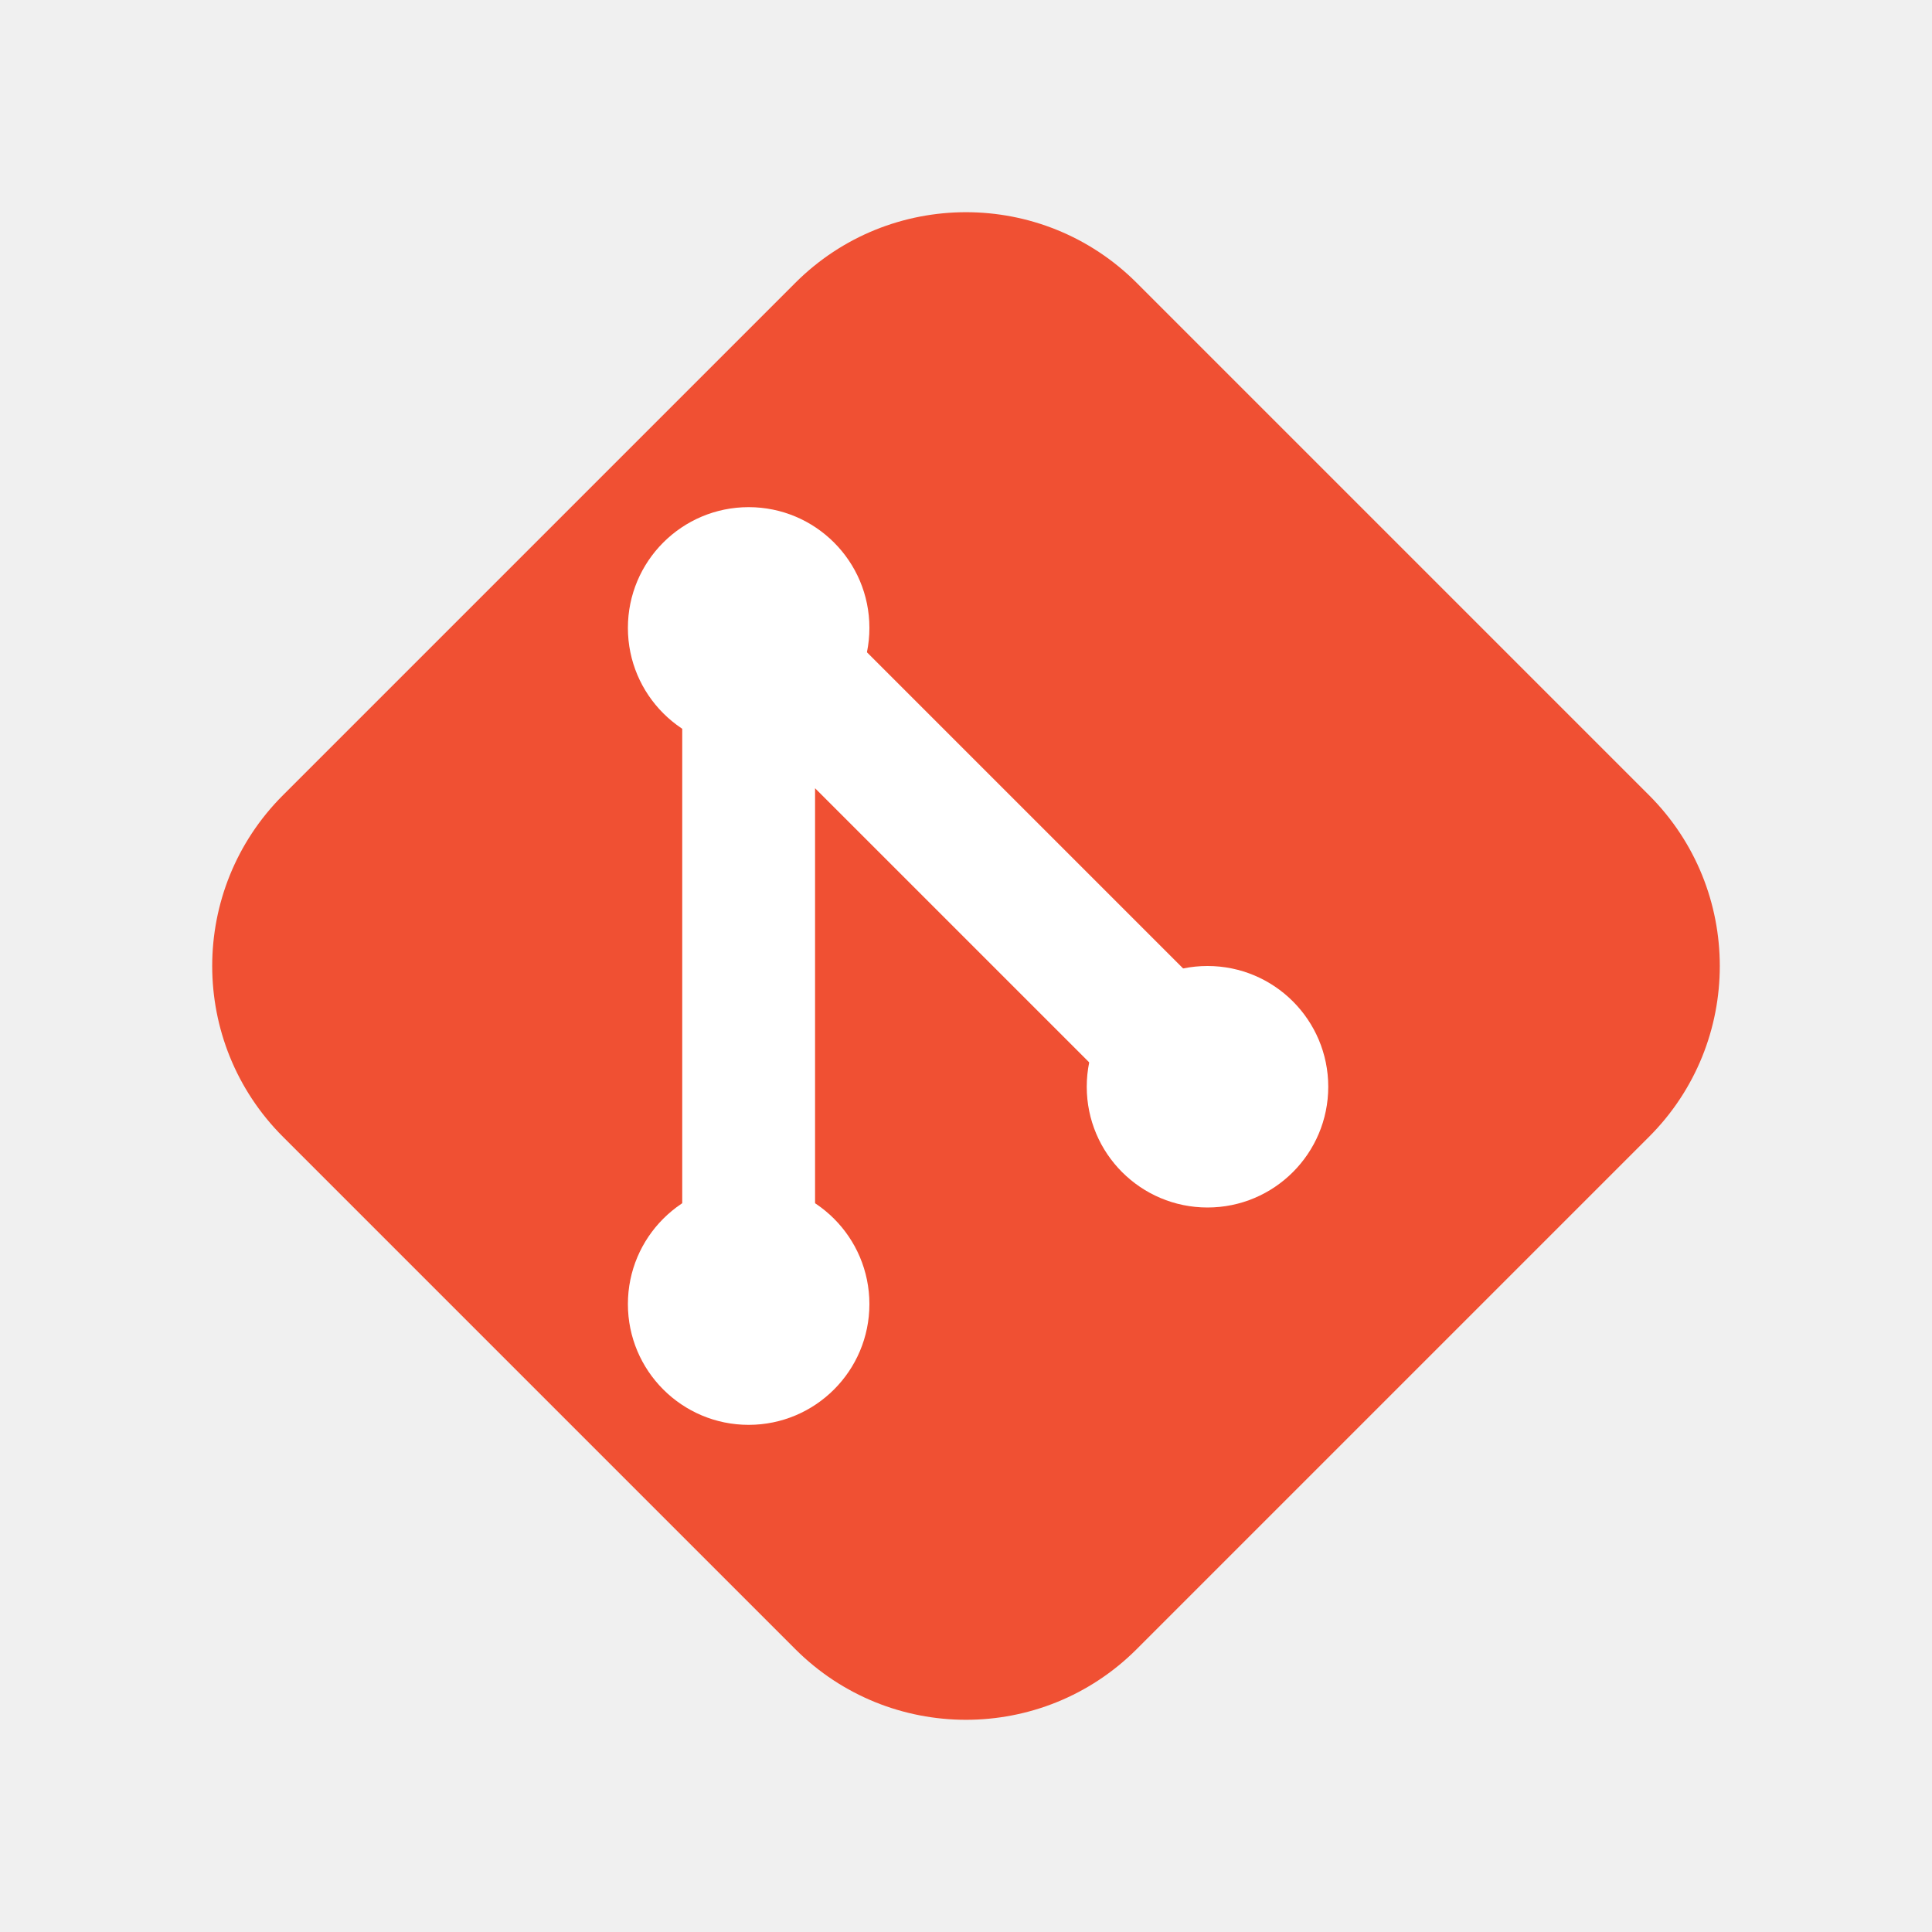
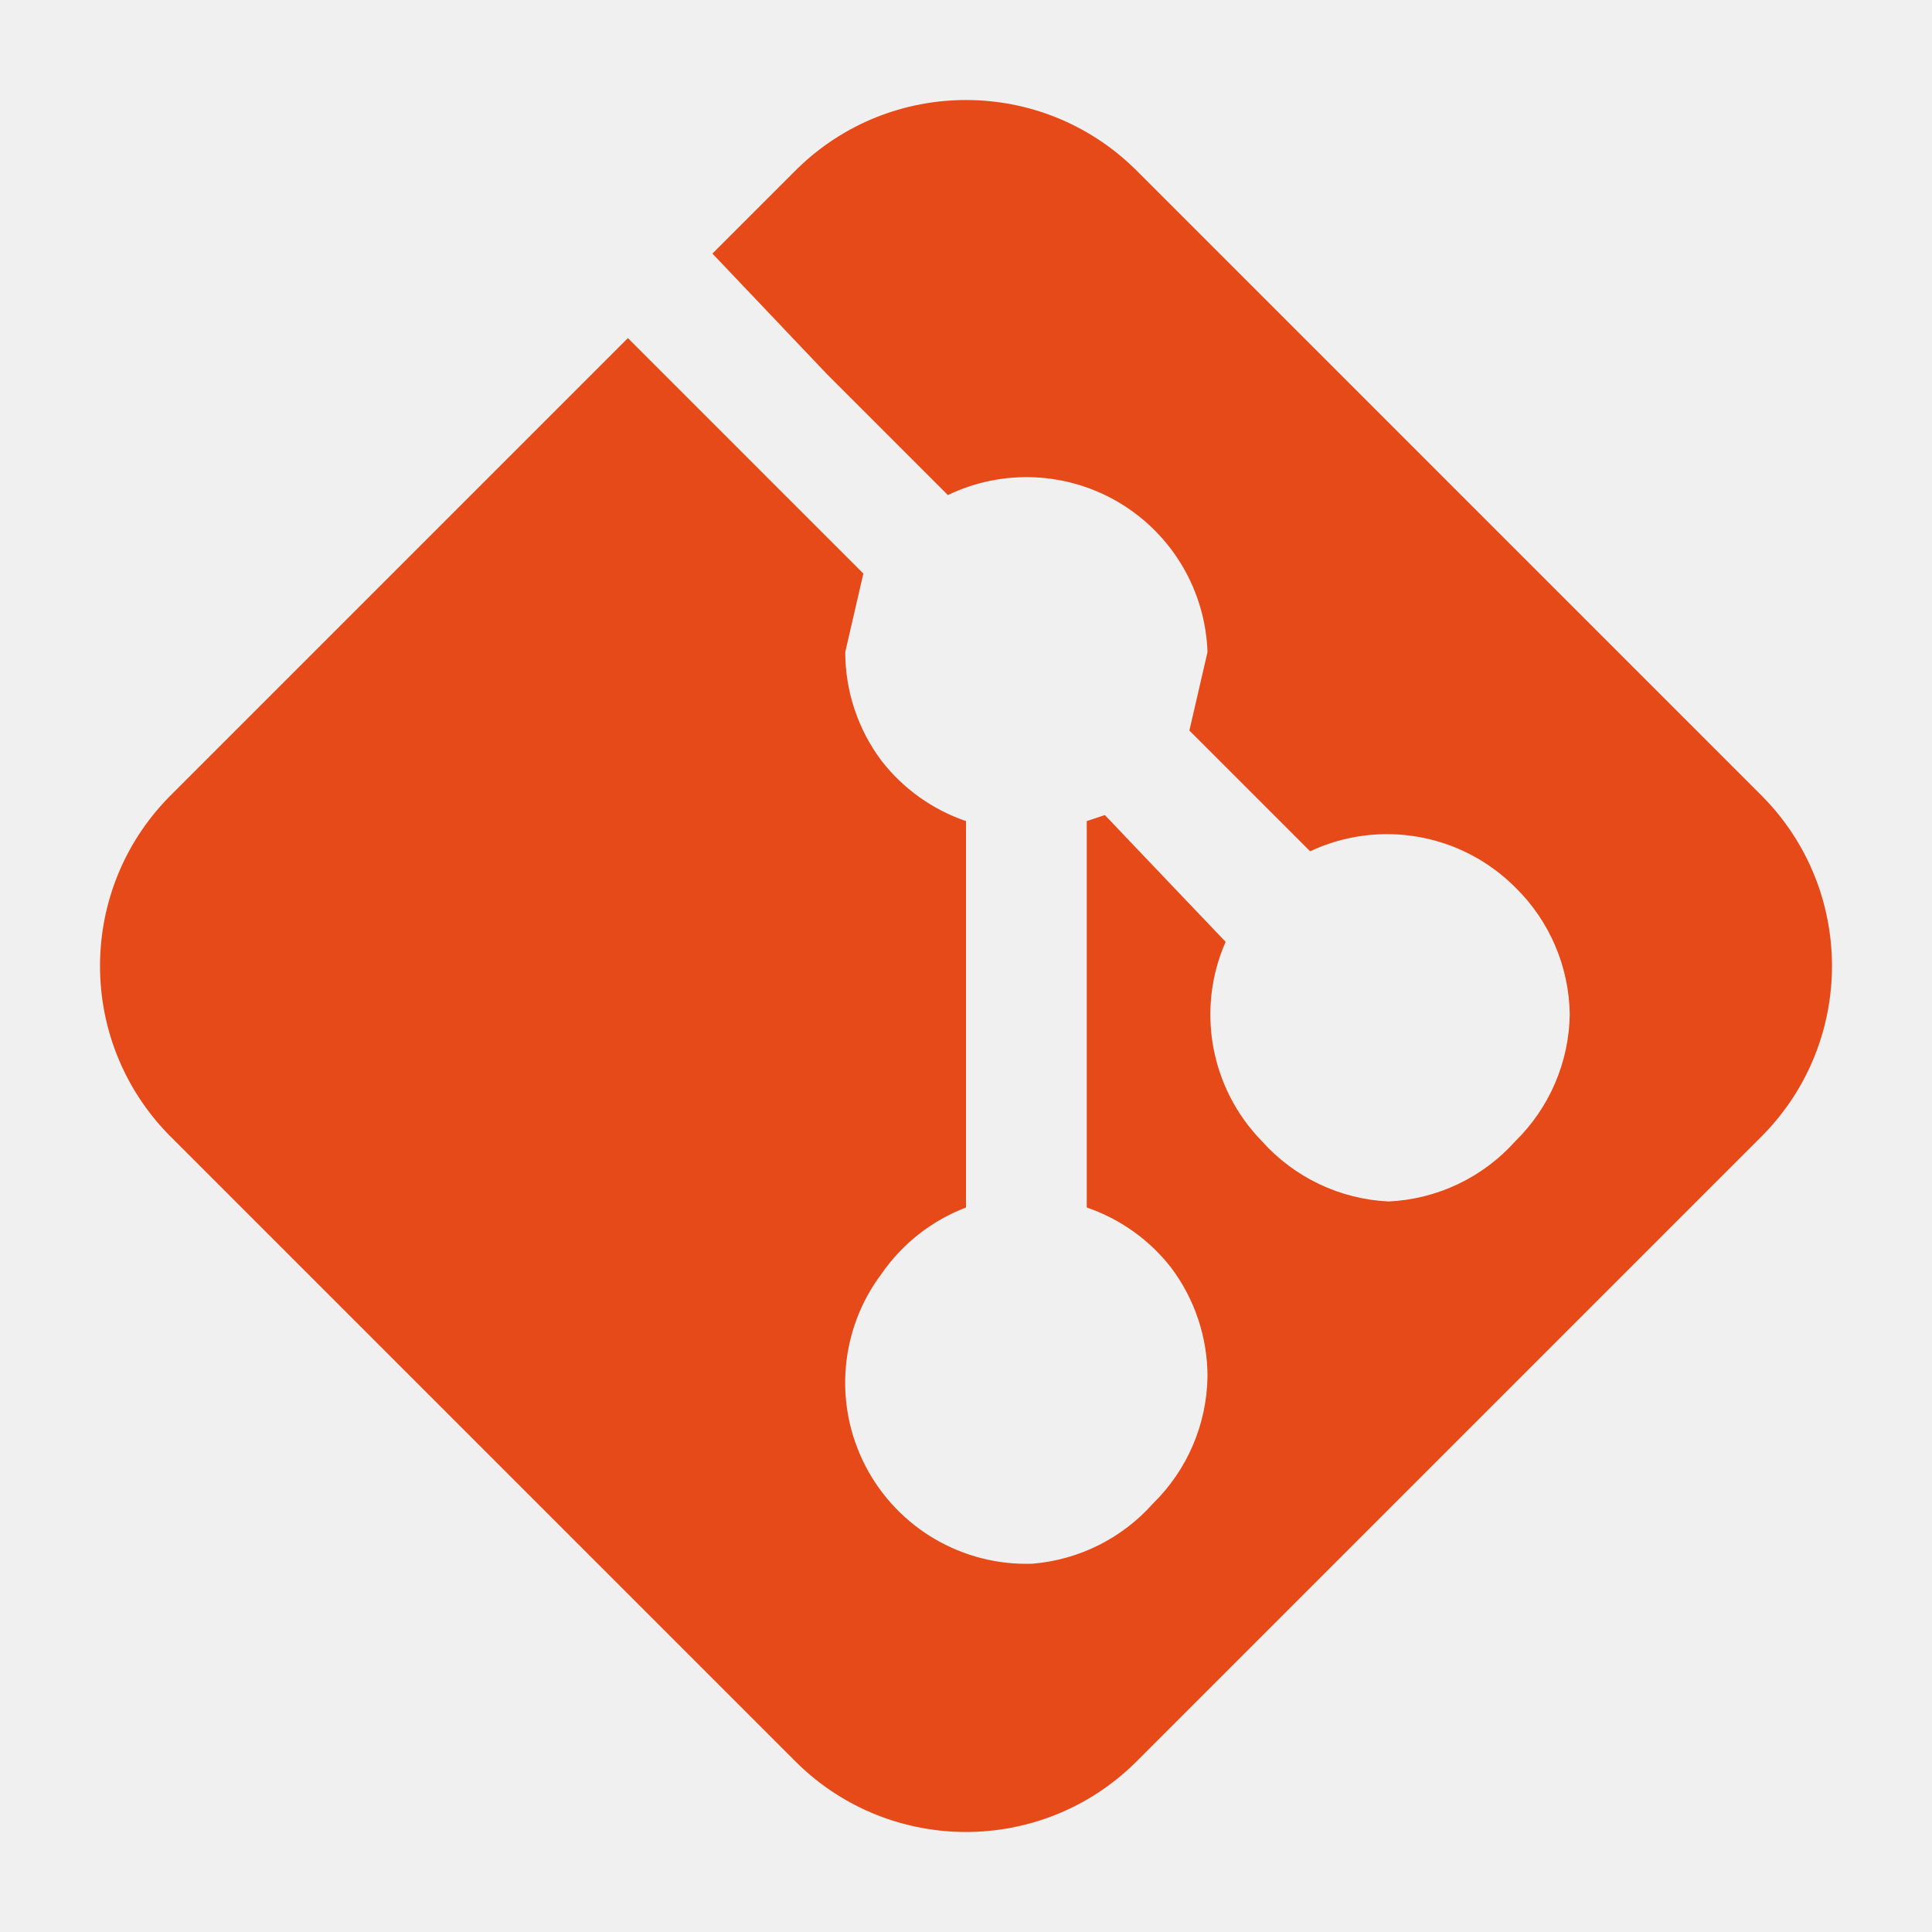
- <svg xmlns="http://www.w3.org/2000/svg" width="32" height="32" viewBox="0 0 16 16">
-   <rect width="10" height="10" x="3" y="3" fill="#F05033" rx="2" transform="rotate(45 8 8)" />
-   <path fill="none" stroke="#fff" stroke-linecap="round" stroke-linejoin="round" stroke-width="1.1" d="M6.2 5.2 10 9M6.2 5.2v5.6" />
-   <circle cx="6.2" cy="5.2" r="1" fill="#fff" />
-   <circle cx="6.2" cy="10.8" r="1" fill="#fff" />
-   <circle cx="10" cy="9" r="1" fill="#fff" />
+ <svg xmlns="http://www.w3.org/2000/svg" width="32" height="32" viewBox="0 0 32 32">
+   <path fill="#e64a19" d="m13.2 2.8-1.4 1.4 1.9 2 2 2a3 3 0 0 1 4.3 2.6l-.3 1.3 2 2a3 3 0 0 1 3.4.6 3 3 0 0 1 .9 2.1 3 3 0 0 1-.9 2.1 3 3 0 0 1-2.1 1 3 3 0 0 1-2.1-1 3 3 0 0 1-.6-3.3l-2-2.1-.3.1V20a3 3 0 0 1 1.4 1 3 3 0 0 1 .6 1.8 3 3 0 0 1-.9 2.1 3 3 0 0 1-2 1 3 3 0 0 1-2.5-4.8A3 3 0 0 1 16 20v-6.4a3 3 0 0 1-1.4-1 3 3 0 0 1-.6-1.8l.3-1.3-3.9-3.9-7.6 7.6a4 4 0 0 0 0 5.6l10.4 10.4a4 4 0 0 0 5.6 0l10.4-10.4a4 4 0 0 0 0-5.6L18.8 2.8a4 4 0 0 0-5.6 0" />
</svg>
